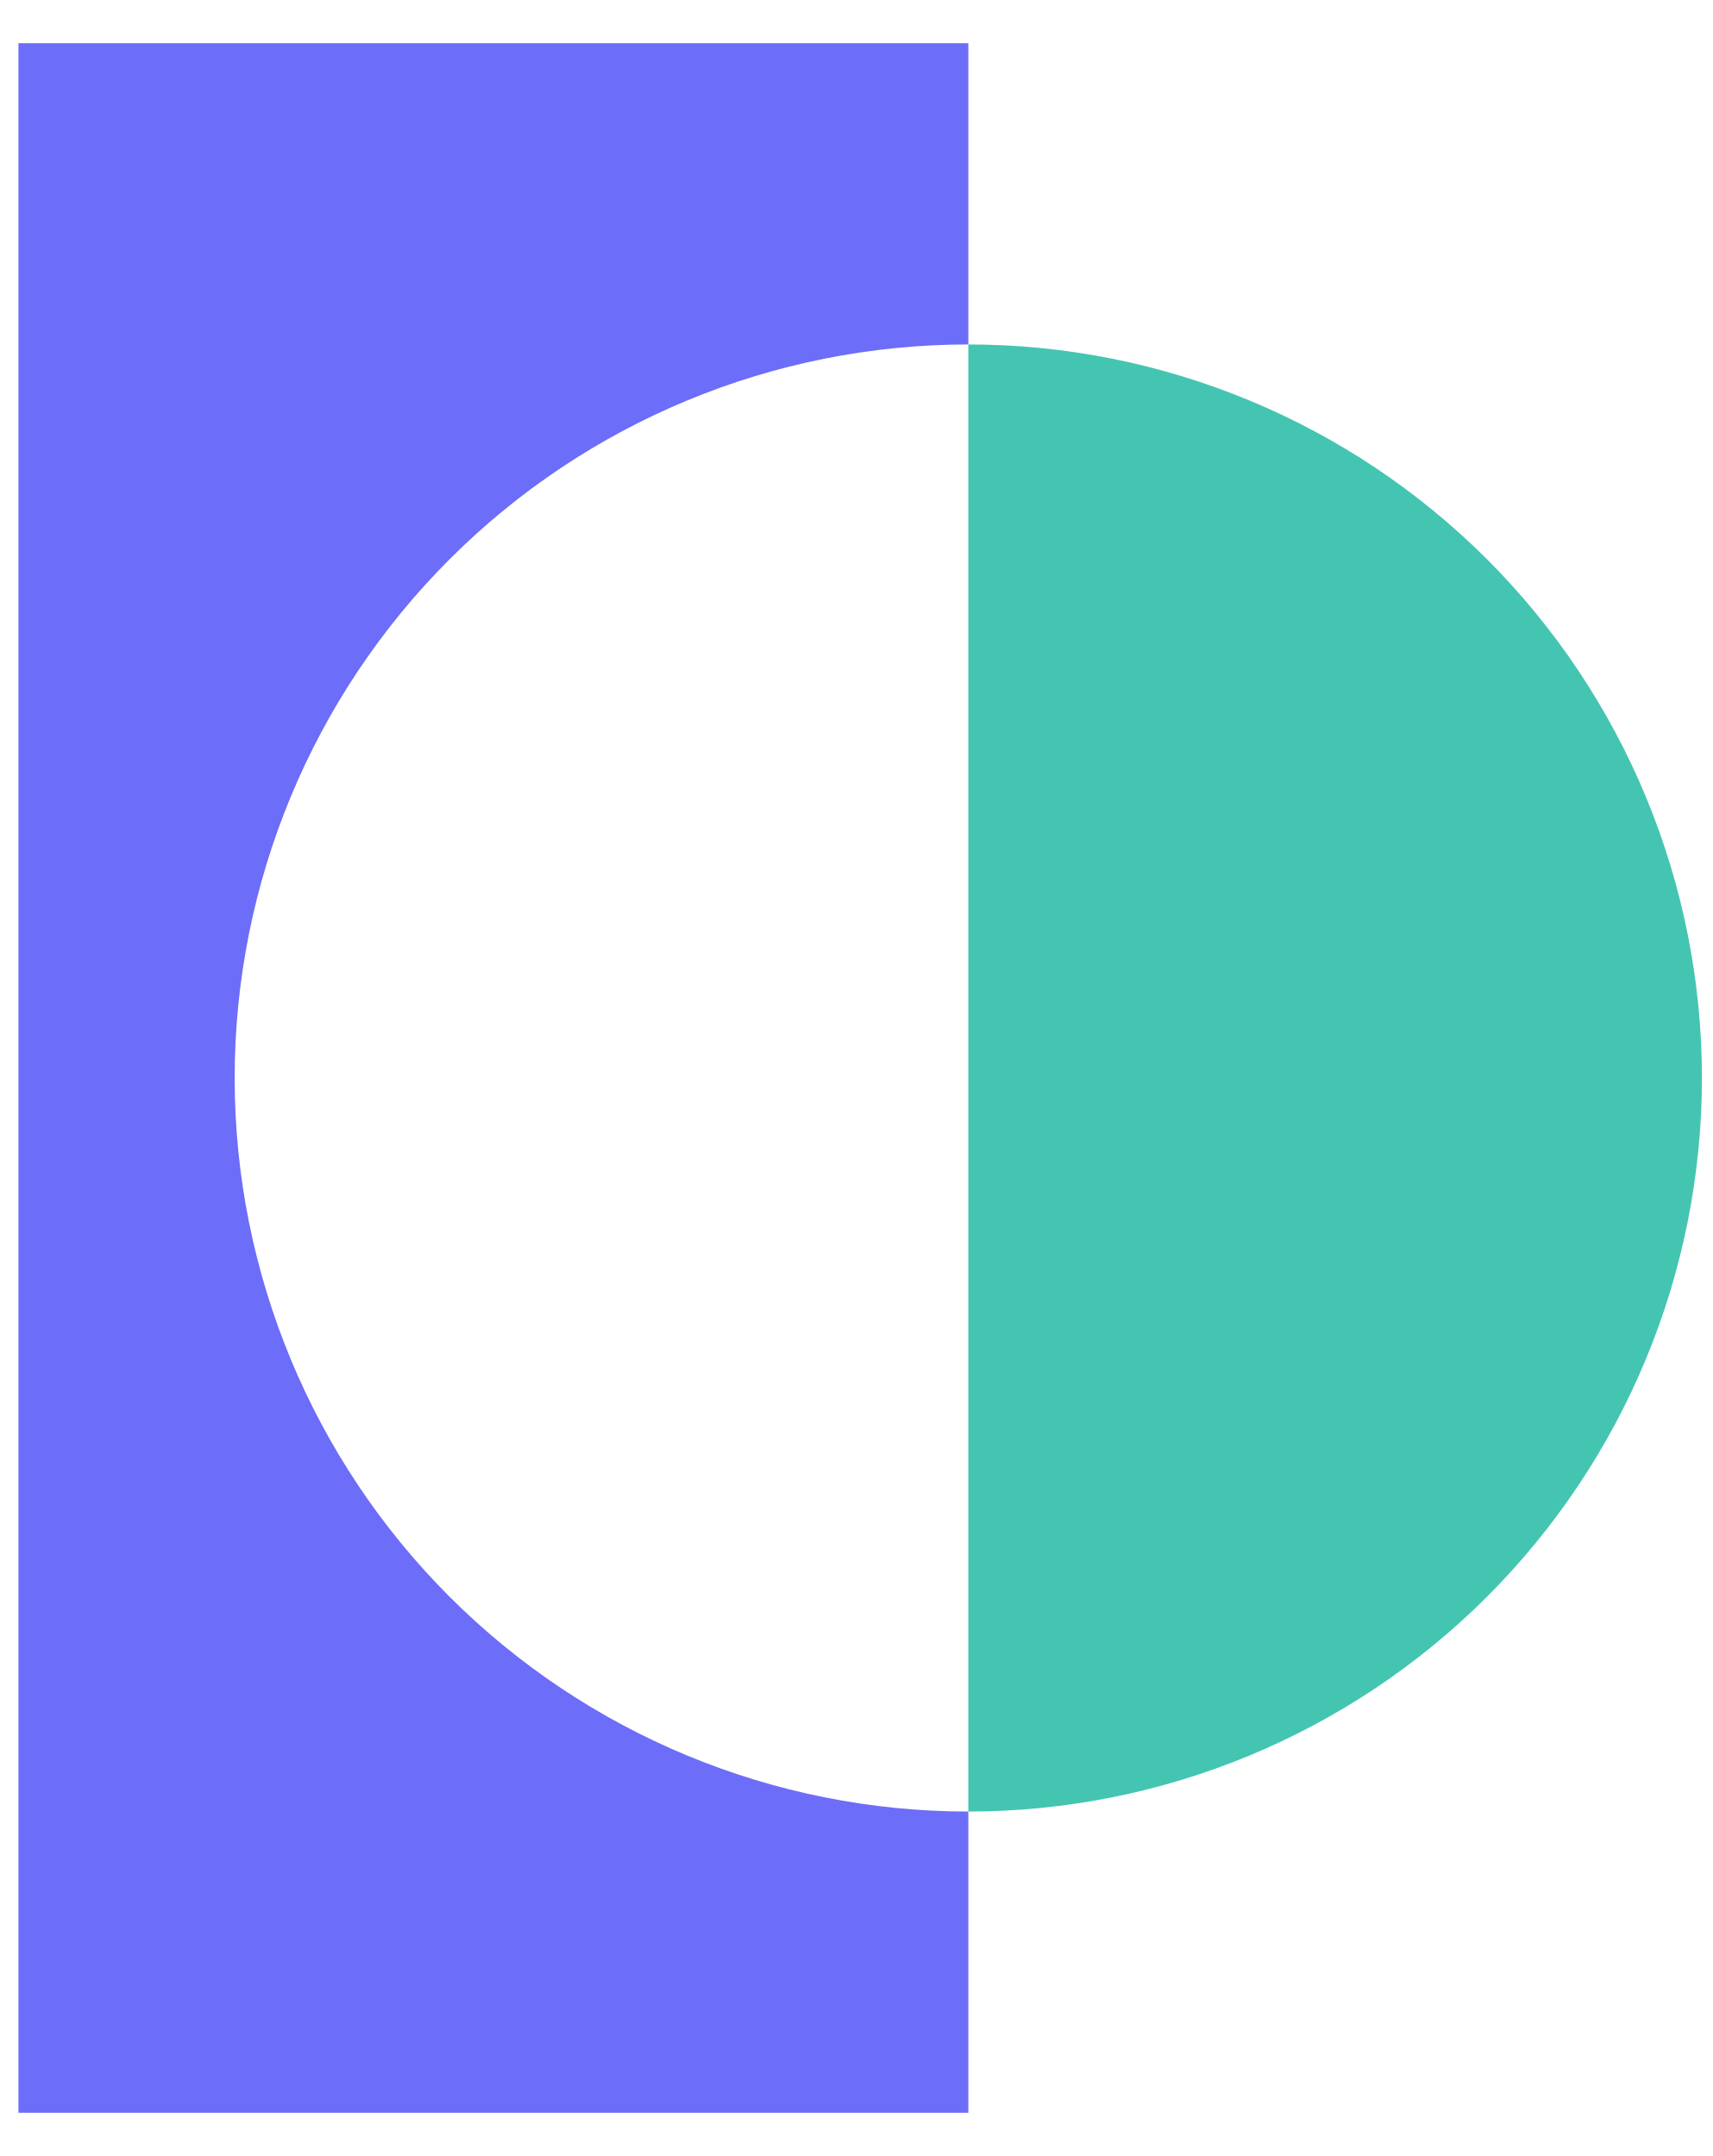
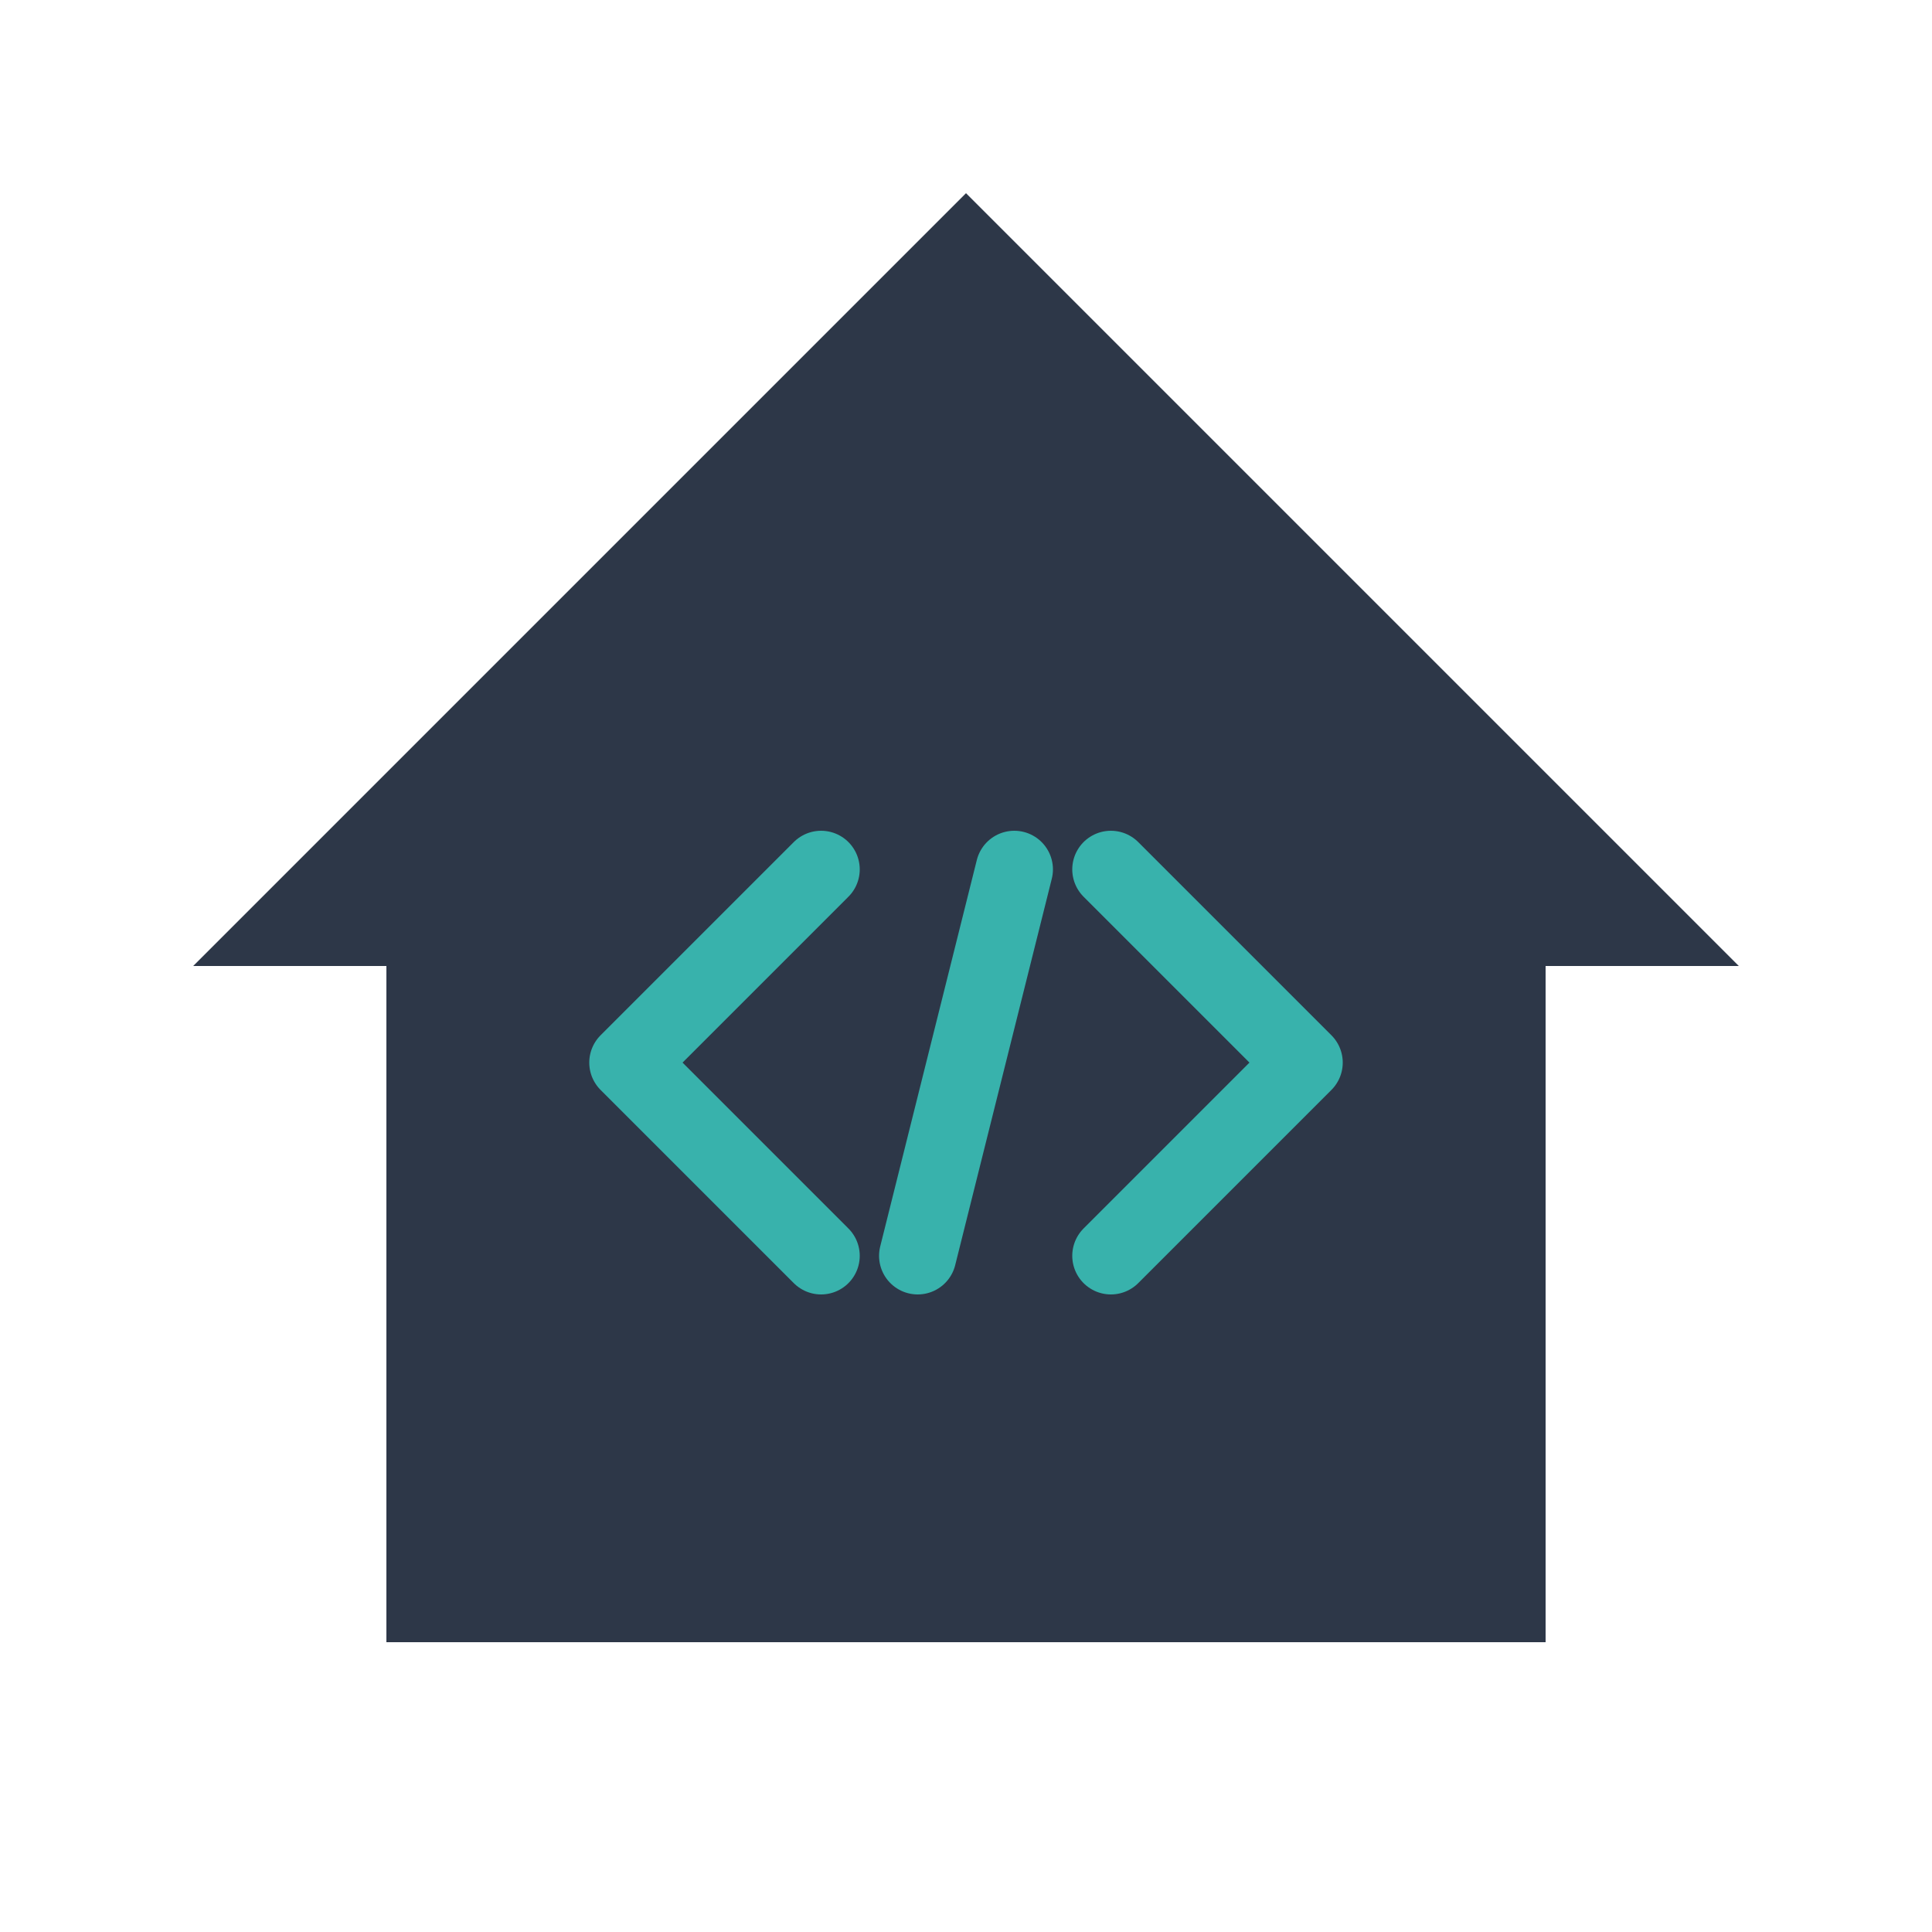
- <svg xmlns="http://www.w3.org/2000/svg" width="27" height="34" viewBox="0 0 27 34" fill="none">
-   <path d="M15.268 5.432V0.682H0.291V33.318H15.268V28.568C12.2 28.568 9.257 27.349 7.088 25.18C4.919 23.01 3.7 20.068 3.7 17C3.7 13.932 4.919 10.99 7.088 8.82C9.257 6.651 12.2 5.432 15.268 5.432Z" fill="#6C6DF8" />
-   <path d="M15.268 5.432V28.568C18.336 28.568 21.278 27.349 23.447 25.18C25.616 23.01 26.835 20.068 26.835 17C26.835 13.932 25.616 10.99 23.447 8.82C21.278 6.651 18.336 5.432 15.268 5.432Z" fill="#44C5B2" />
+ <svg xmlns="http://www.w3.org/2000/svg" width="40" height="40" viewBox="0 0 200 200">
+   <path d="M100 20L20 100H40V170H160V100H180L100 20Z" fill="#2d3748" />
+   <path d="M85 90L65 110L85 130" fill="none" stroke="#38b2ac" stroke-width="8" stroke-linecap="round" stroke-linejoin="round" />
+   <path d="M115 90L135 110L115 130" fill="none" stroke="#38b2ac" stroke-width="8" stroke-linecap="round" stroke-linejoin="round" />
+   <line x1="95" y1="130" x2="105" y2="90" stroke="#38b2ac" stroke-width="8" stroke-linecap="round" />
</svg>
